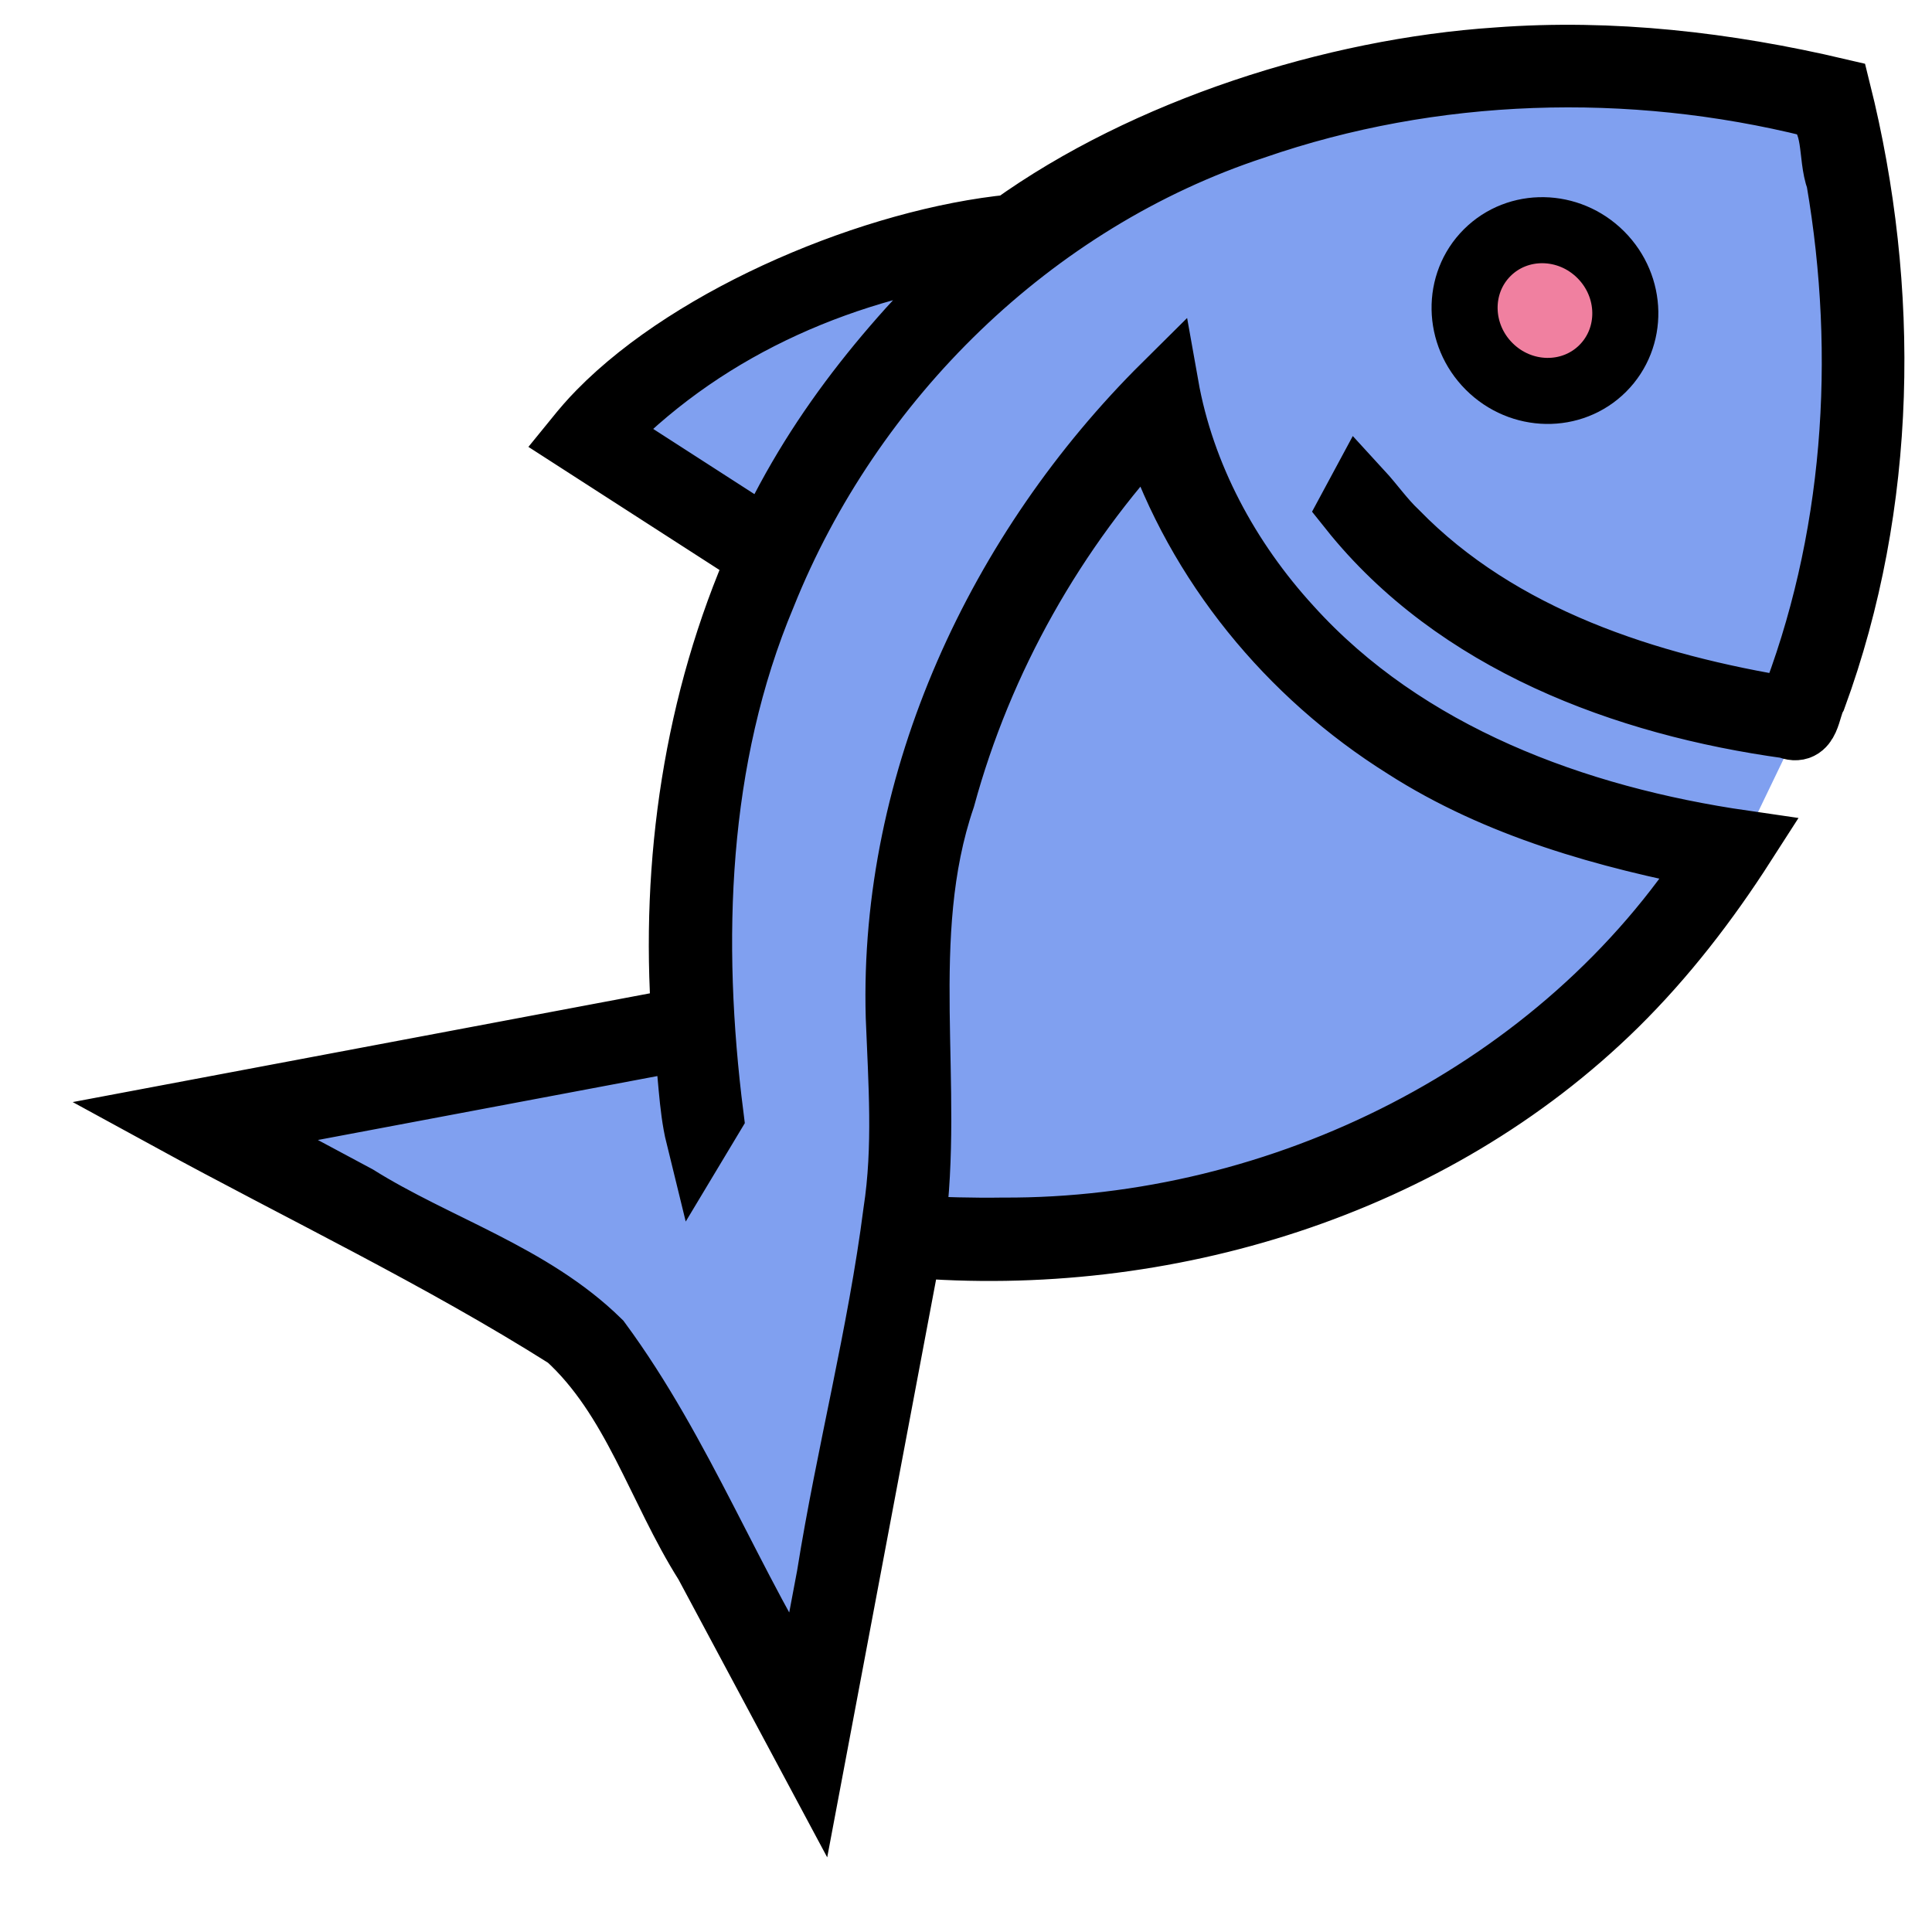
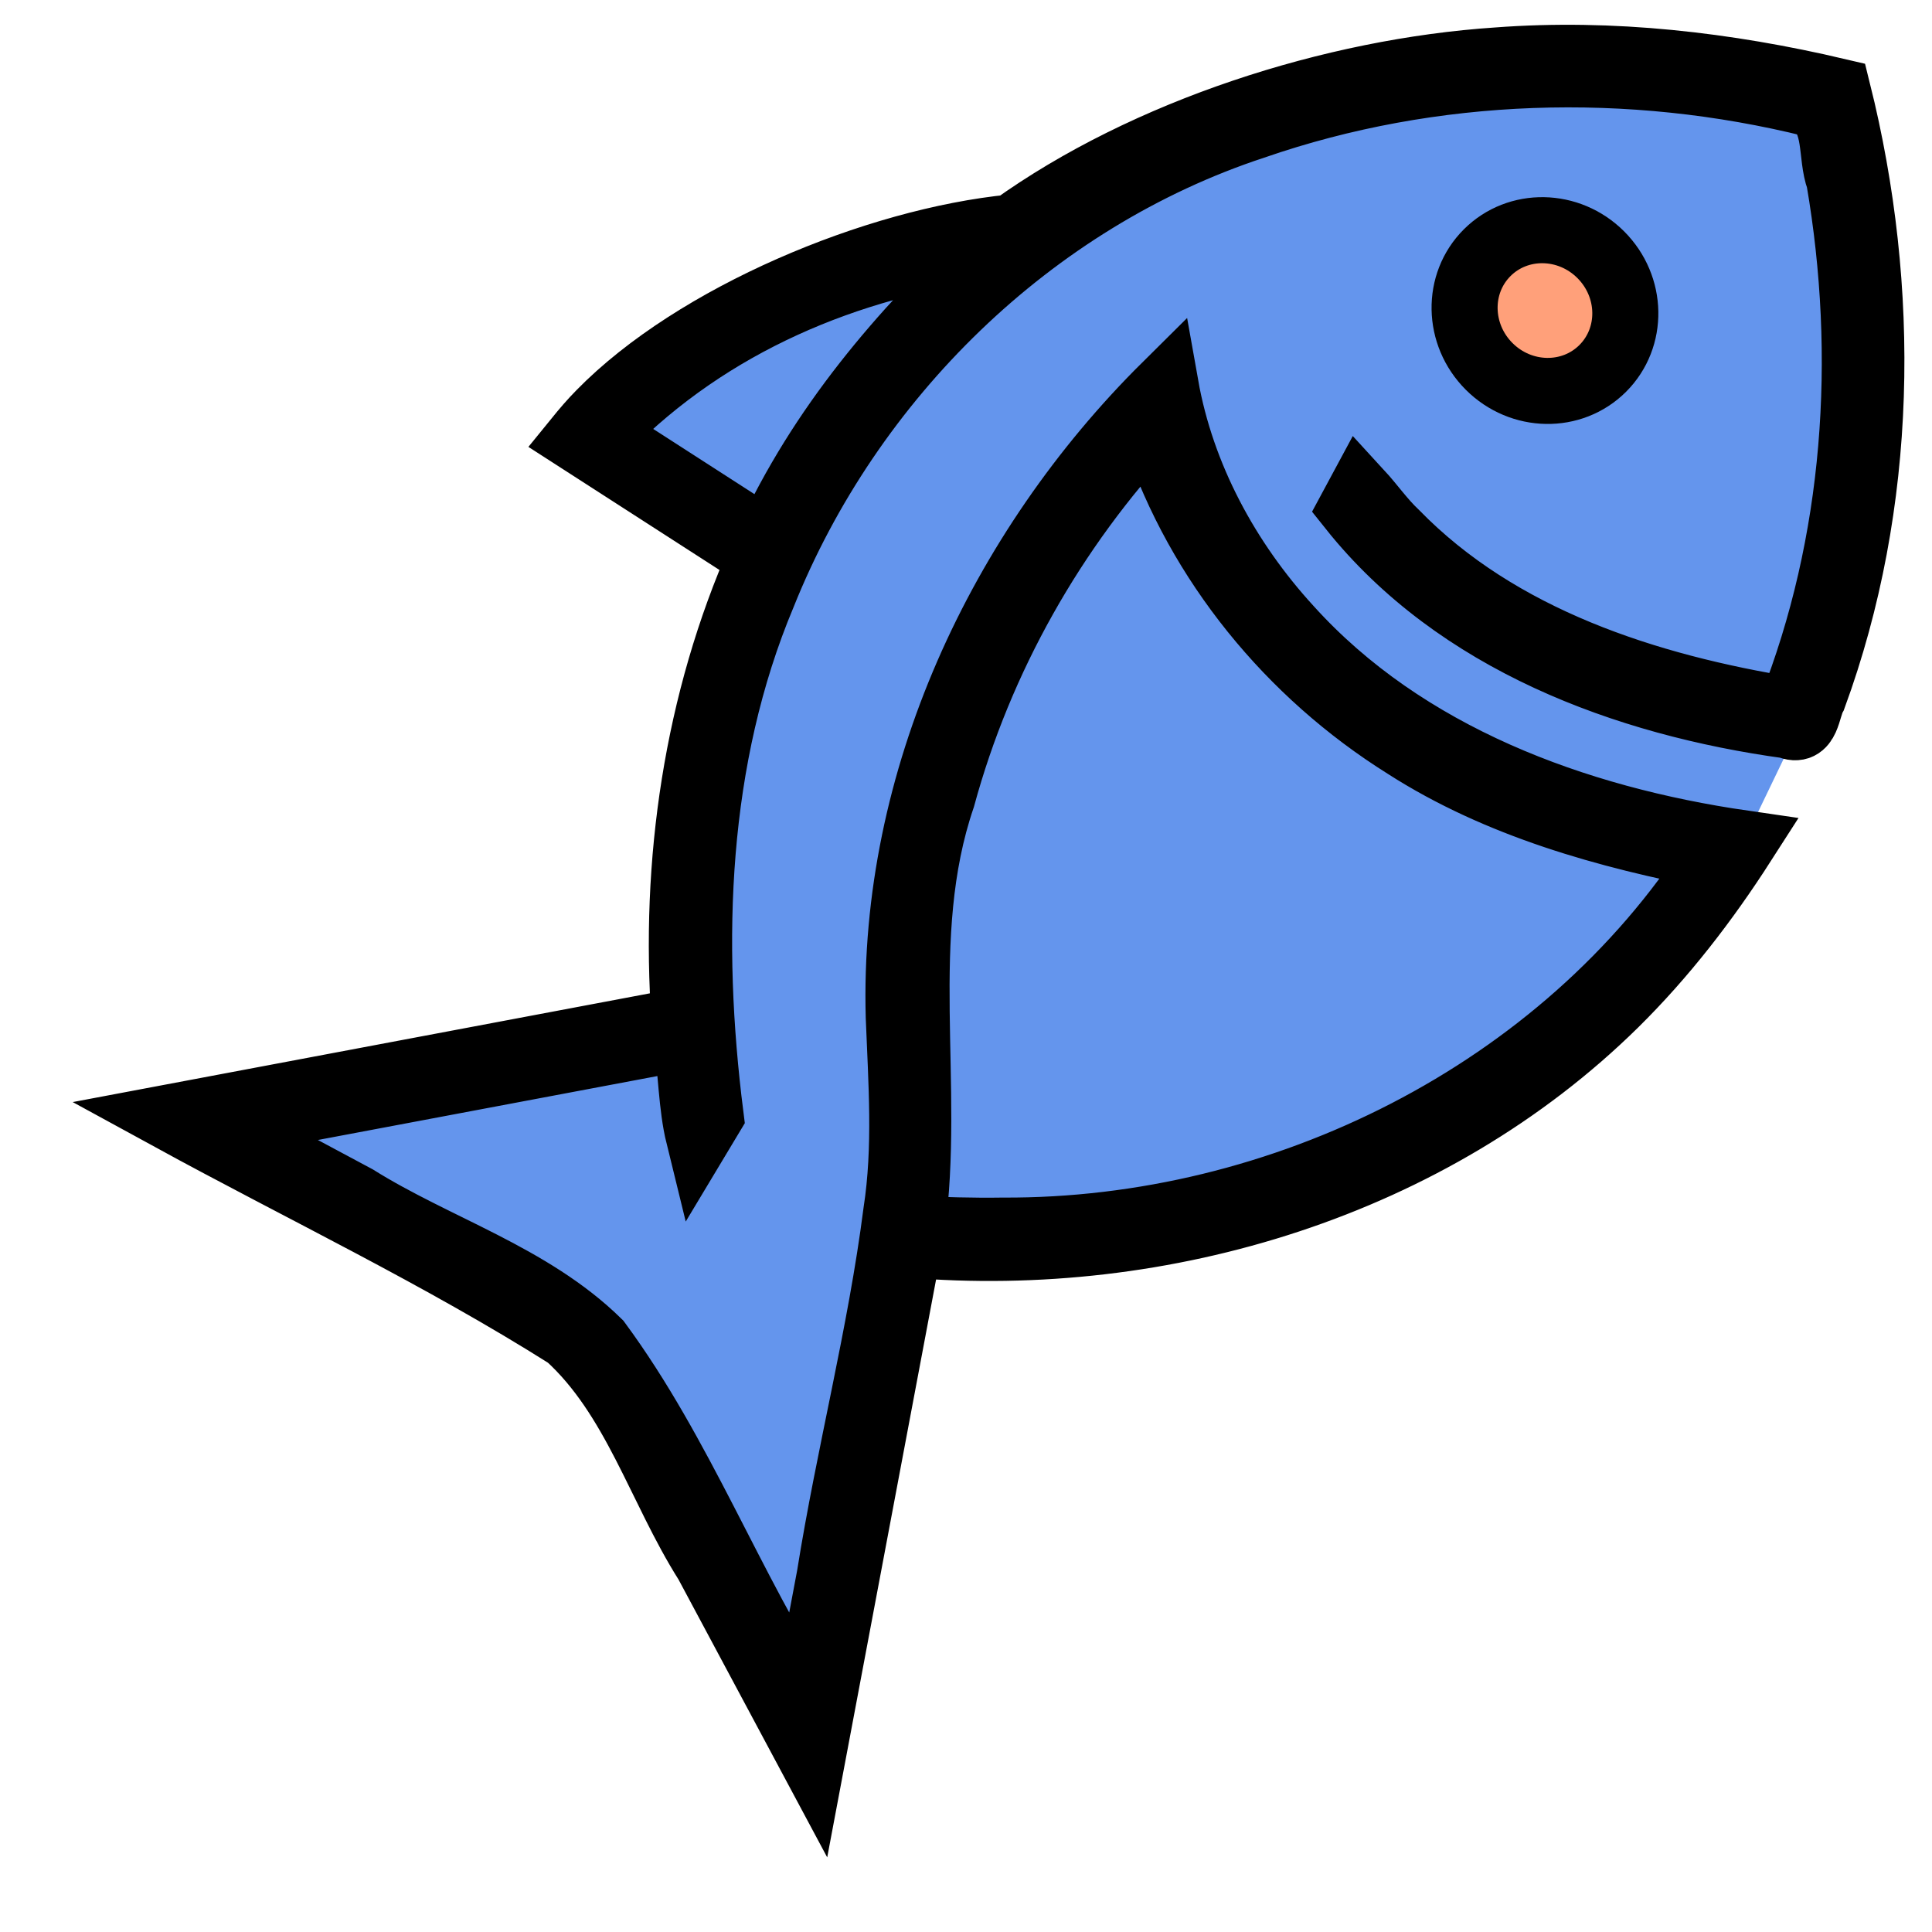
<svg xmlns="http://www.w3.org/2000/svg" version="1.1" width="585px" height="585px" viewBox="0 0 585 585">
  <g fill="none" stroke="black" stroke-width="20" transform="rotate(-45,216.2298,227.3904)">
-     <g stroke="none" fill="#80a0f0">
+     <g stroke="none" fill="cornflowerblue">
      <path d="m 264.125,130.668 c -3.547,0.022 -6.961,0.292 -10.414,0.65 4.659,21.531 9.32,43.062 13.977,64.594 -44.543,17.193 -84.159,46.675 -115.473,82.838 -43.677,-29.822 -87.349,-59.653 -131.023,-89.479 12.897,43.991 28.343,87.444 38.443,132.201 1.29,27.422 -12.896,52.17 -18.756,78.268 -6.509,21.497 -13.018,42.995 -19.527,64.492 43.645,-29.806 87.289,-59.615 130.936,-89.42 49.954,59.193 124.673,98.999 202.607,99.624 20.821,0.146 41.543,-2.551 61.857,-6.981 l 46.492,-16.277 C 519.749,424.992 566.253,379.743 598.078,326.754 579.85,297.338 558.128,269.889 531.808,247.256 494.343,214.455 441.466,187.199 392.162,179.131 v 0 C 360.132,152.819 305.171,130.22 264.125,130.668 Z" />
    </g>
    <path d="m 264.125,130.668 c -3.547,0.022 -6.961,0.292 -10.414,0.65 4.659,21.531 9.32,43.062 13.977,64.594 -44.543,17.193 -84.159,46.675 -115.473,82.838 -43.677,-29.822 -87.349,-59.653 -131.023,-89.479 12.897,43.991 28.343,87.444 38.443,132.201 1.29,27.422 -12.896,52.17 -18.756,78.268 -6.509,21.497 -13.018,42.995 -19.527,64.492 43.645,-29.806 87.289,-59.615 130.936,-89.42 49.954,59.193 124.673,98.999 202.607,99.624 20.821,0.146 41.543,-2.551 61.857,-6.981 -30.667,-41.047 -53.78,-90.952 -51.118,-143.225 1.217,-27.737 9.476,-55.487 25.448,-78.351 -70.657,-0.302 -143.113,25.988 -192.233,77.957 -13.413,14.501 -26.356,29.585 -42.397,41.328 -29.574,22.852 -61.936,41.741 -92.18,63.665 -10.937,7.469 -21.873,14.94 -32.812,22.407 9.017,-41.278 27.03,-80.269 33.363,-122.006 -0.255,-28.725 -14.533,-55.022 -20.928,-82.762 -4.529,-14.962 -9.059,-29.924 -13.587,-44.886 39.579,27.035 79.16,54.067 118.736,81.105 -5.916,7.976 -13.721,15.863 -18.527,23.801 l 6.817,-1.702 c 32.614,-42.064 72.987,-80.021 122.865,-100.411 64.906,-27.777 142.013,-27.156 205.334,4.824 51.585,25.075 95.05,66.122 124.528,115.131 1.664,8.911 -7.319,14.412 -10.646,21.643 -31.364,44.362 -73.895,81.486 -123.959,103.178 -25.71,-35.634 -47.282,-77.449 -46.697,-122.465 -0.175,-5.459 0.843,-11.132 1.064,-16.365 l -5.145,1.543 c -5.742,50.886 16.835,100.289 46.969,140.041 2.295,5.993 7.596,0.389 11.595,-0.724 56.506,-26.186 103.009,-71.435 134.834,-124.424 C 579.85,297.338 558.128,269.889 531.808,247.256 494.343,214.455 441.466,187.199 392.162,179.131 v 0 C 360.132,152.819 305.171,130.22 264.125,130.668 Z m -1.838,4.484 c 44.698,-0.239 86.409,16.683 121.554,43.875 -38.353,-1.164 -75.115,1.714 -111.384,15.099 -4.266,-19.709 -8.531,-39.418 -12.797,-59.127 0.876,0.051 1.751,0.102 2.627,0.152 z m 116.408,118.779 c -18.383,37.067 -22.621,80.159 -13.371,120.373 7.128,32.664 23.943,62.398 42.594,89.936 -83.203,18.134 -173.208,-12.35 -232.587,-72.361 -6.593,-6.391 -12.872,-13.095 -19.077,-19.861 34.888,-26.362 58.868,-66.191 98.92,-85.856 37.866,-21.661 81.11,-33.662 124.685,-35.122 -0.388,0.964 -0.776,1.928 -1.164,2.893 z" />
-     <ellipse fill="#f080a0" cx="488.417" cy="310.984" rx="23.906" ry="24.757" />
+     <ellipse fill="lightsalmon" cx="488.417" cy="310.984" rx="23.906" ry="24.757" />
  </g>
</svg>
